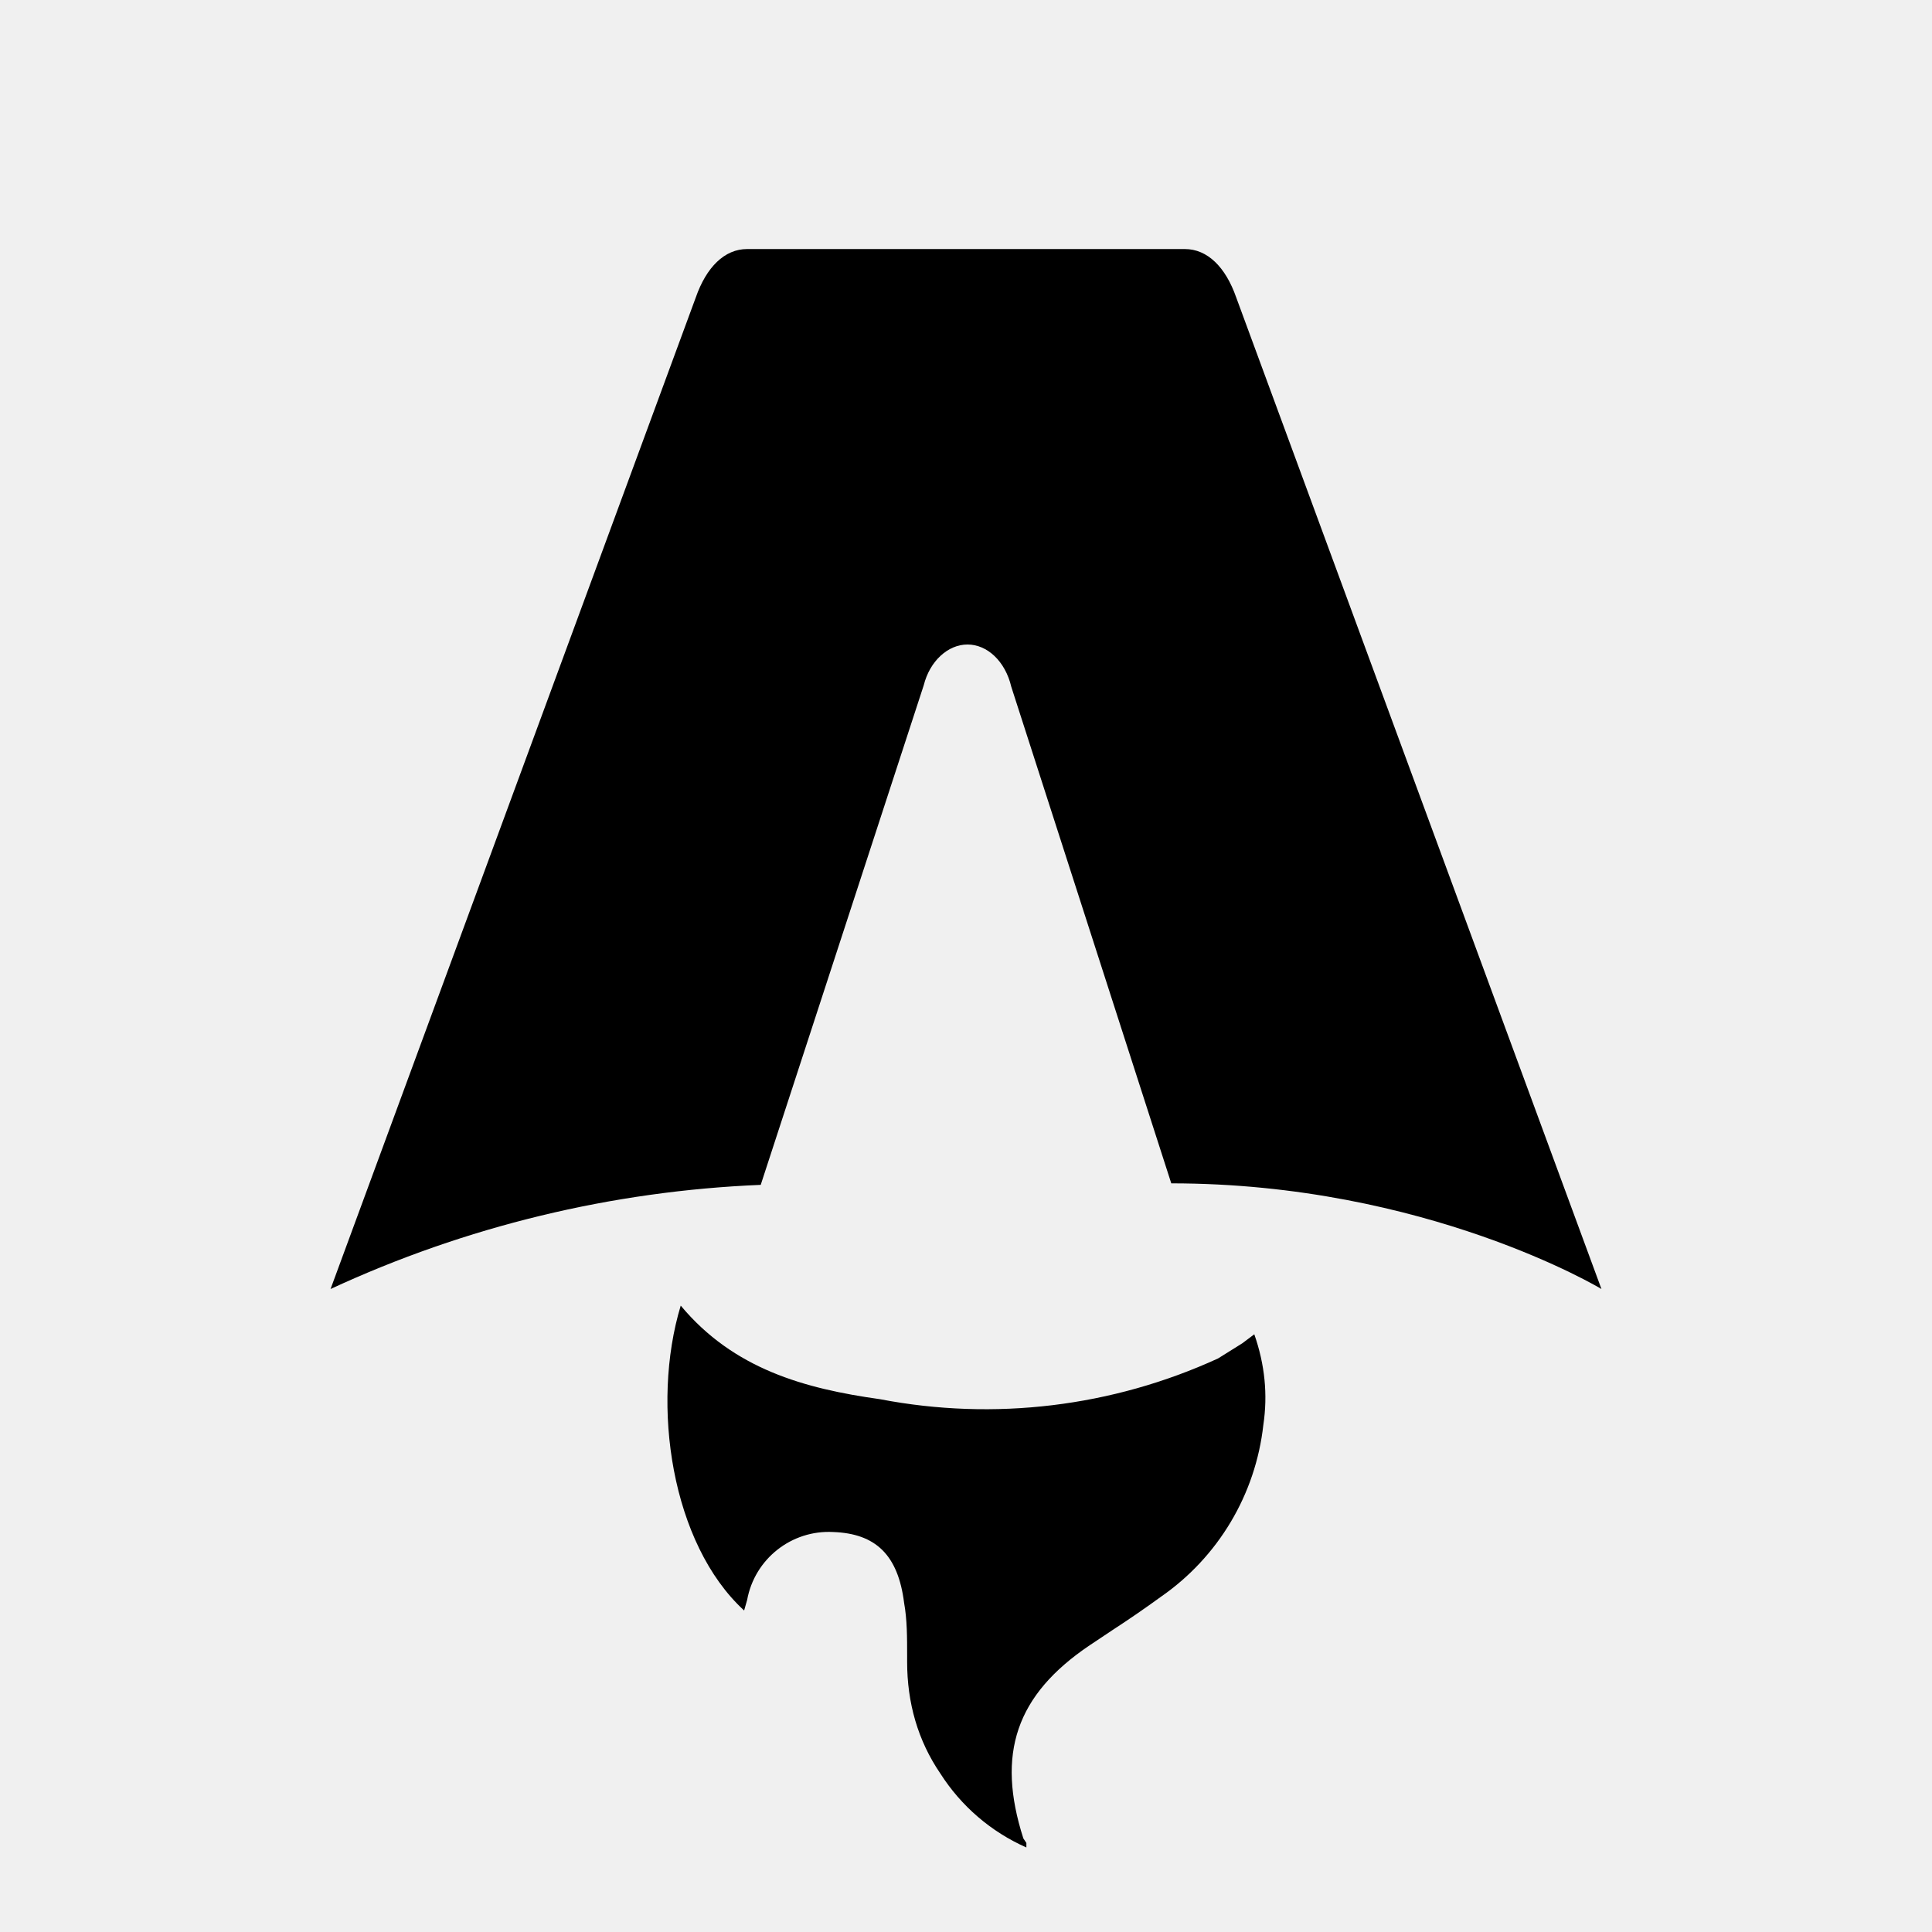
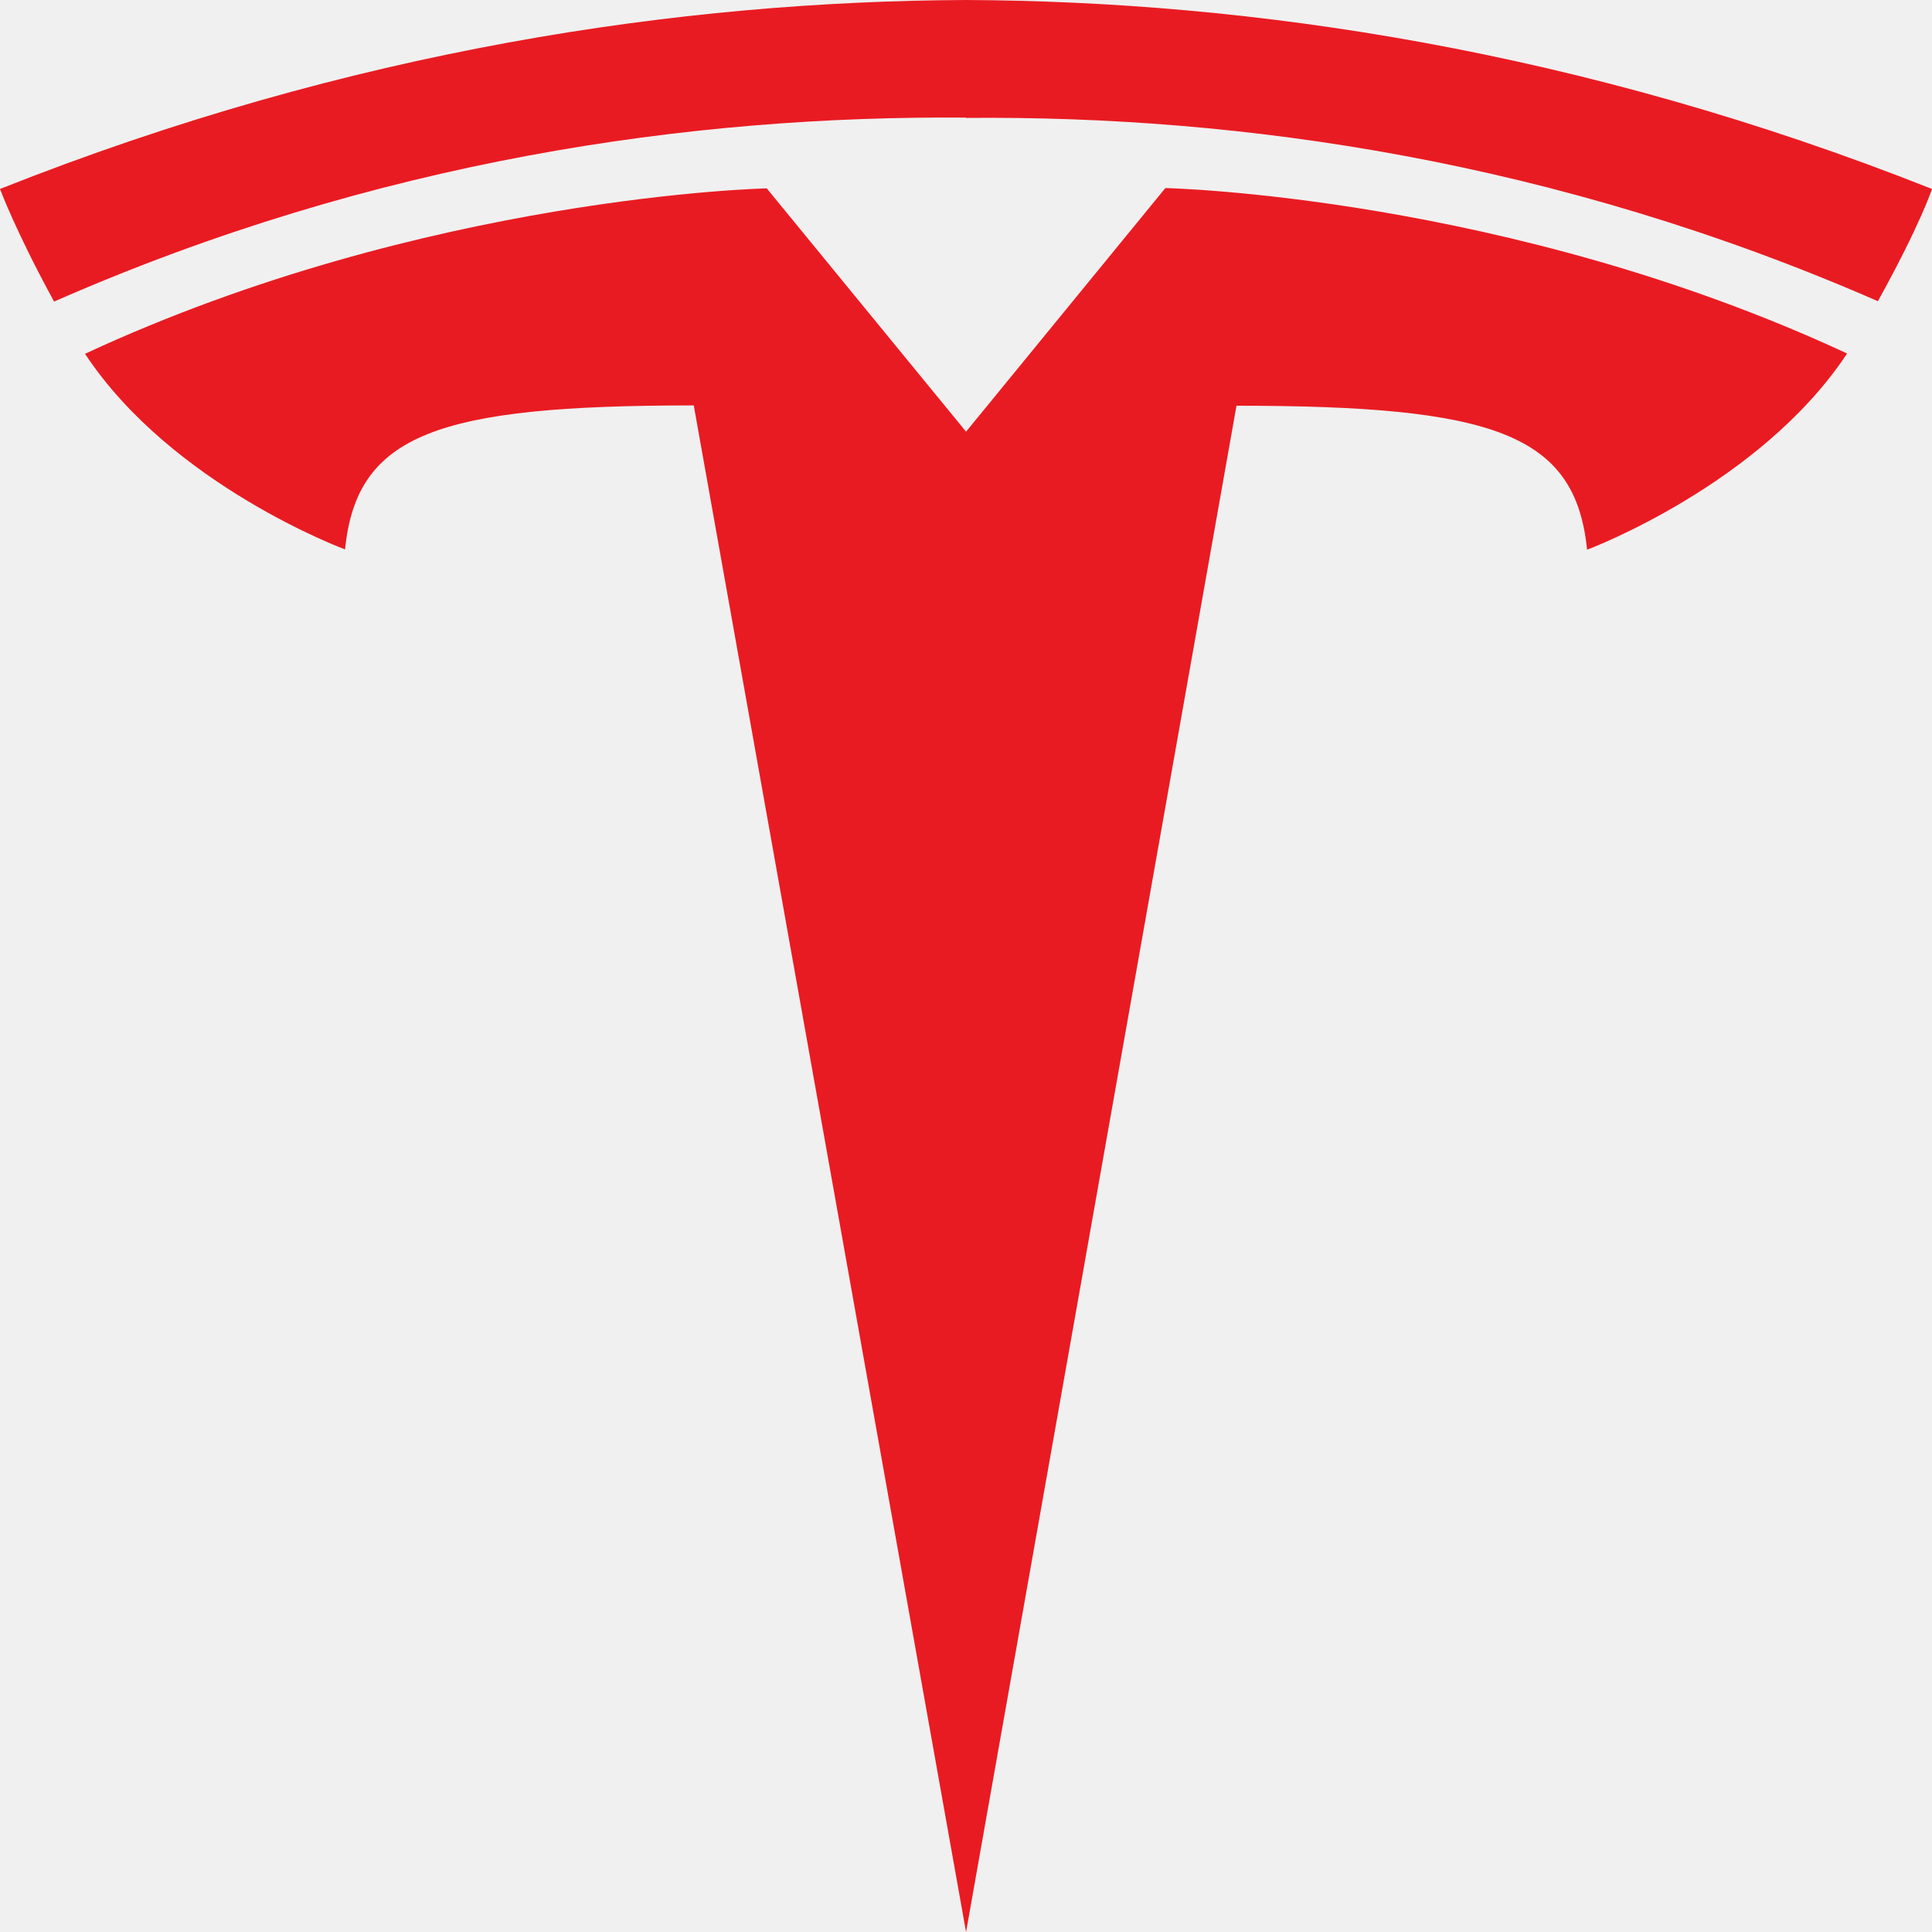
- <svg xmlns="http://www.w3.org/2000/svg" fill="none" viewBox="0 0 128 128">
-   <path d="M50.4 78.5a75.1 75.1 0 0 0-28.5 6.9l24.2-65.7c.7-2 1.9-3.2 3.4-3.2h29c1.5 0 2.7 1.2 3.4 3.2l24.2 65.7s-11.6-7-28.5-7L67 45.5c-.4-1.7-1.6-2.8-2.9-2.8-1.3 0-2.5 1.1-2.9 2.7L50.4 78.5Zm-1.1 28.2Zm-4.2-20.2c-2 6.6-.6 15.8 4.2 20.2a17.5 17.5 0 0 1 .2-.7 5.5 5.5 0 0 1 5.7-4.5c2.8.1 4.3 1.5 4.7 4.7.2 1.1.2 2.3.2 3.5v.4c0 2.7.7 5.2 2.2 7.4a13 13 0 0 0 5.7 4.9v-.3l-.2-.3c-1.8-5.6-.5-9.5 4.4-12.8l1.5-1a73 73 0 0 0 3.2-2.2 16 16 0 0 0 6.8-11.4c.3-2 .1-4-.6-6l-.8.6-1.6 1a37 37 0 0 1-22.4 2.7c-5-.7-9.7-2-13.2-6.2Z" />
-   <style>
-         path { fill: #000; }
-         @media (prefers-color-scheme: dark) {
-             path { fill: #FFF; }
-         }
-     </style>
+ <svg xmlns="http://www.w3.org/2000/svg" fill="#e91b22" viewBox="0 0 32 32">
+   <path d="M16 7.151l3.302-4.036c0 0 5.656 0.12 11.292 2.74-1.443 2.182-4.307 3.25-4.307 3.25-0.193-1.917-1.536-2.385-5.807-2.385l-4.479 25.281-4.51-25.286c-4.24 0-5.583 0.469-5.776 2.385 0 0-2.865-1.057-4.307-3.24 5.635-2.62 11.292-2.74 11.292-2.74l3.302 4.031h-0.005zM16 1.953c4.552-0.042 9.766 0.703 15.104 3.036 0.714-1.292 0.896-1.859 0.896-1.859-5.833-2.313-11.297-3.109-16-3.13-4.703 0.021-10.167 0.813-16 3.13 0 0 0.26 0.703 0.896 1.865 5.339-2.344 10.552-3.083 15.104-3.047z" />
</svg>
